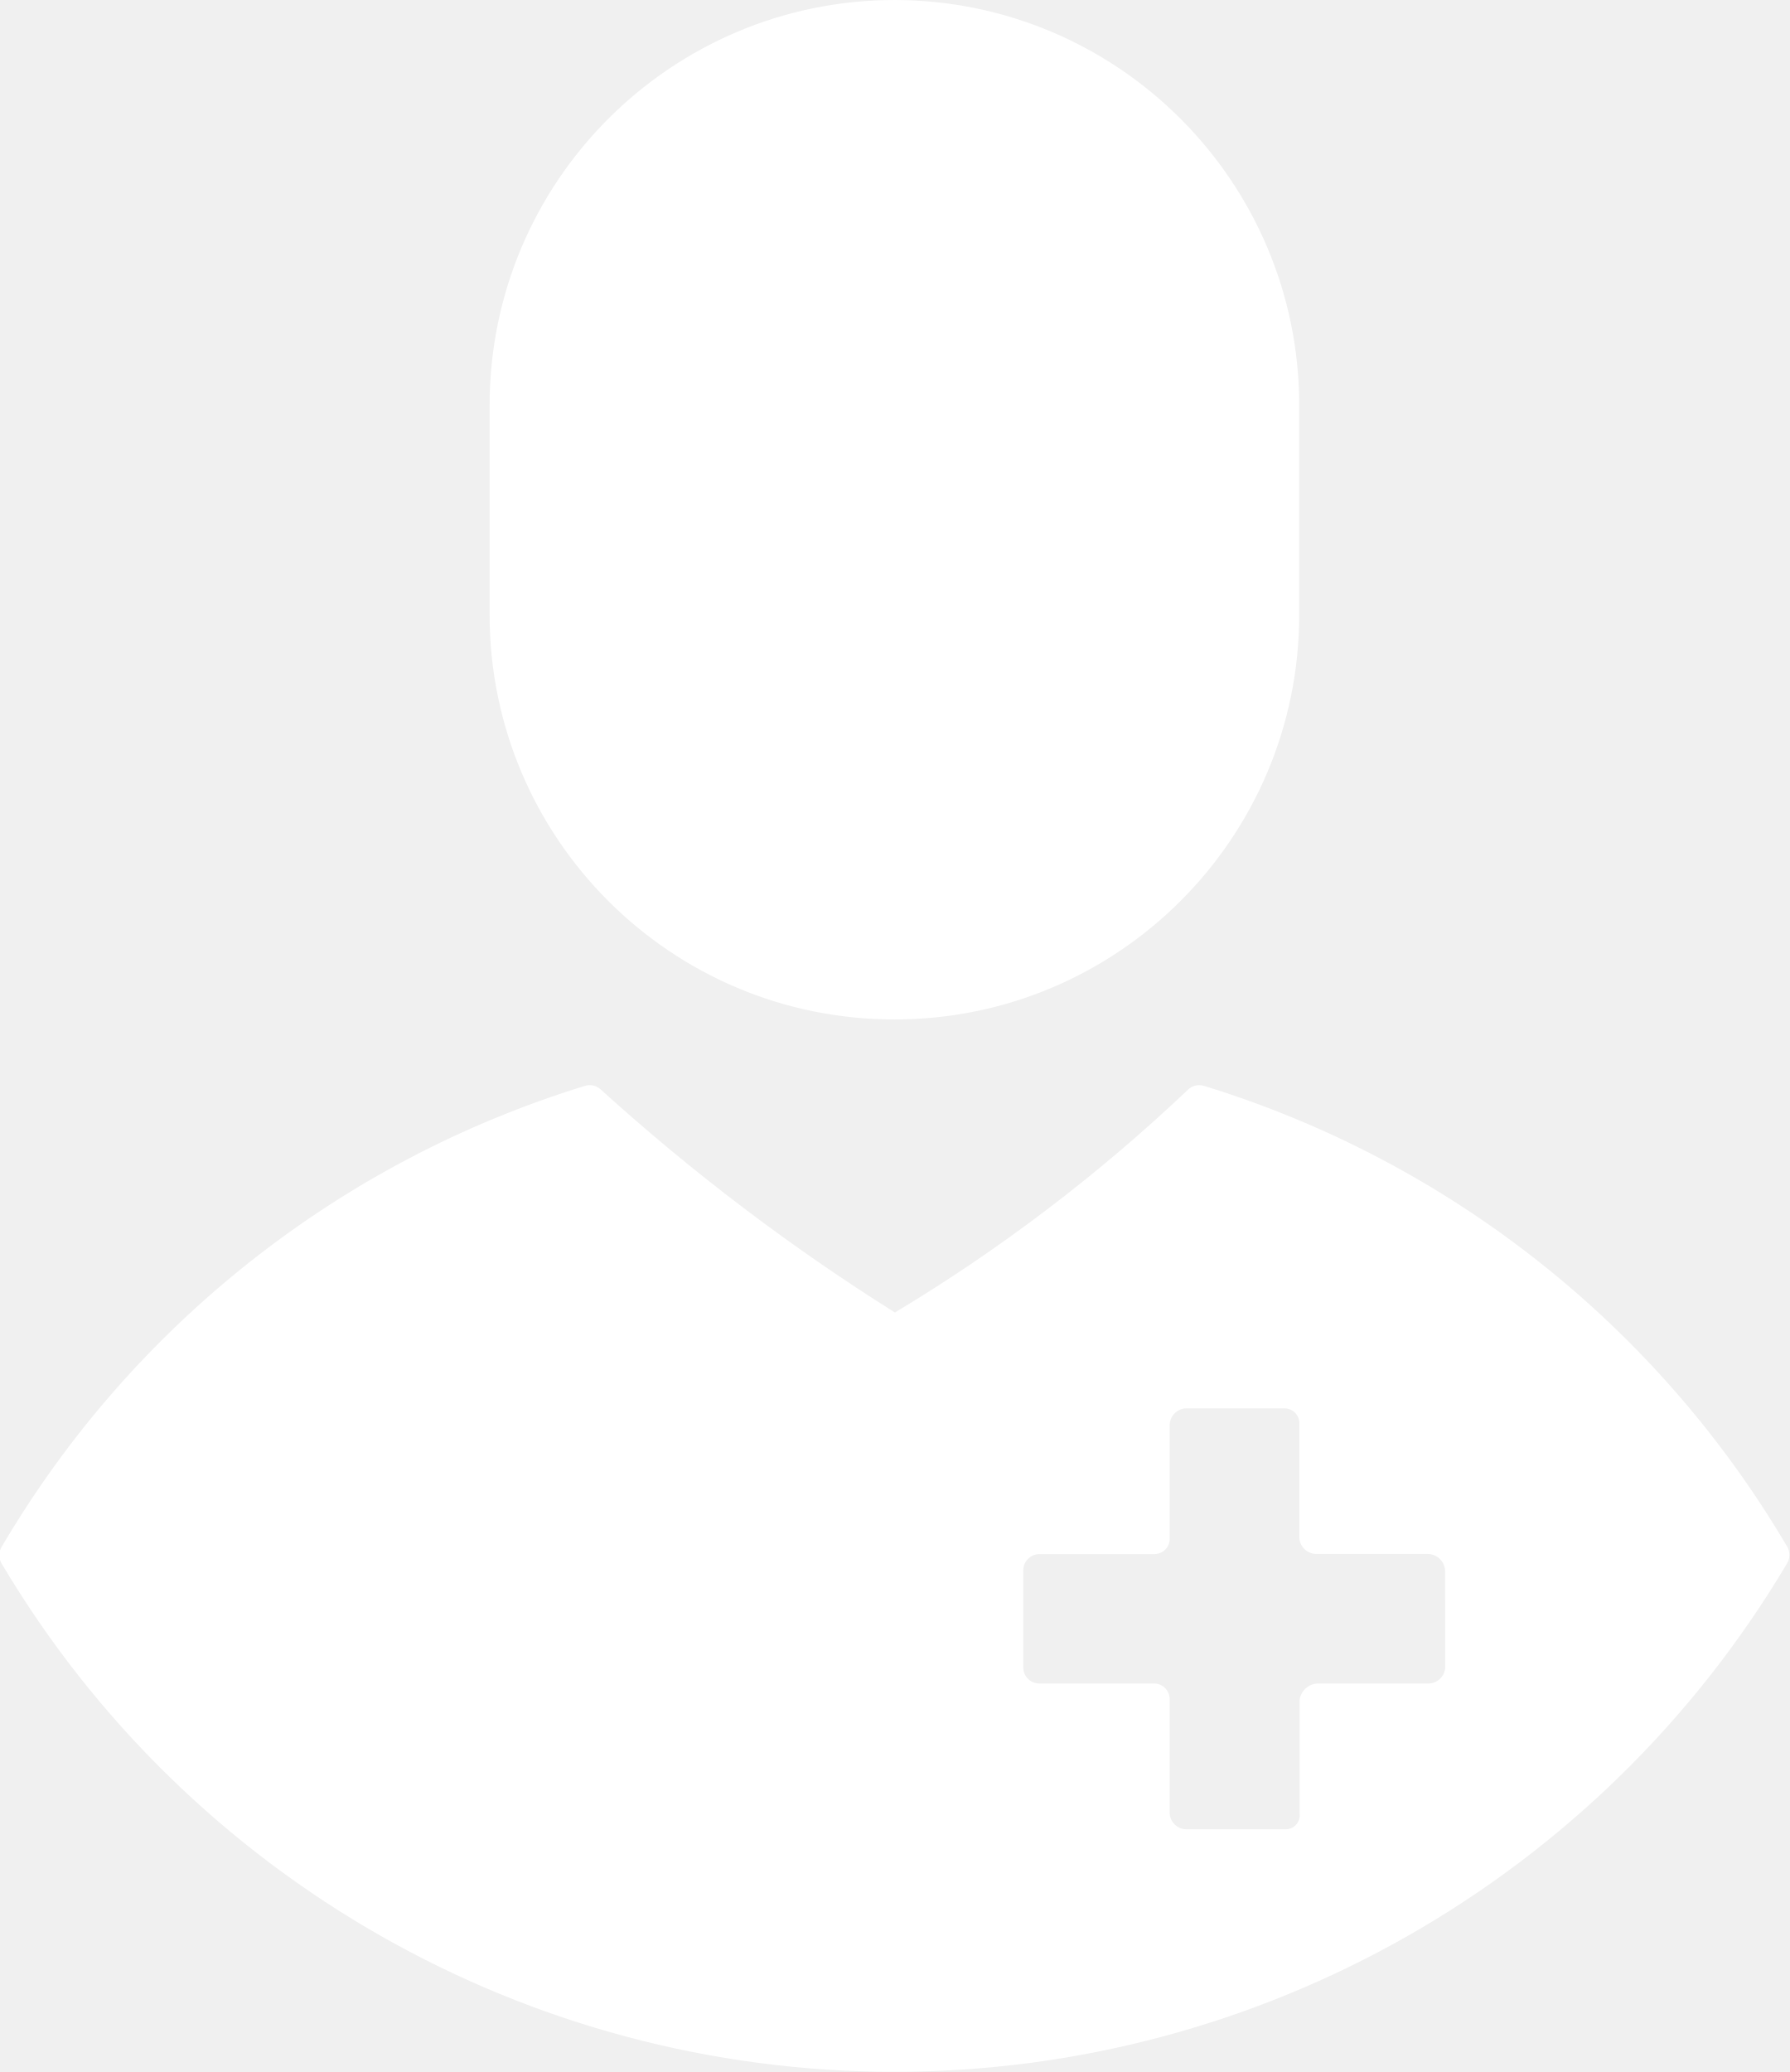
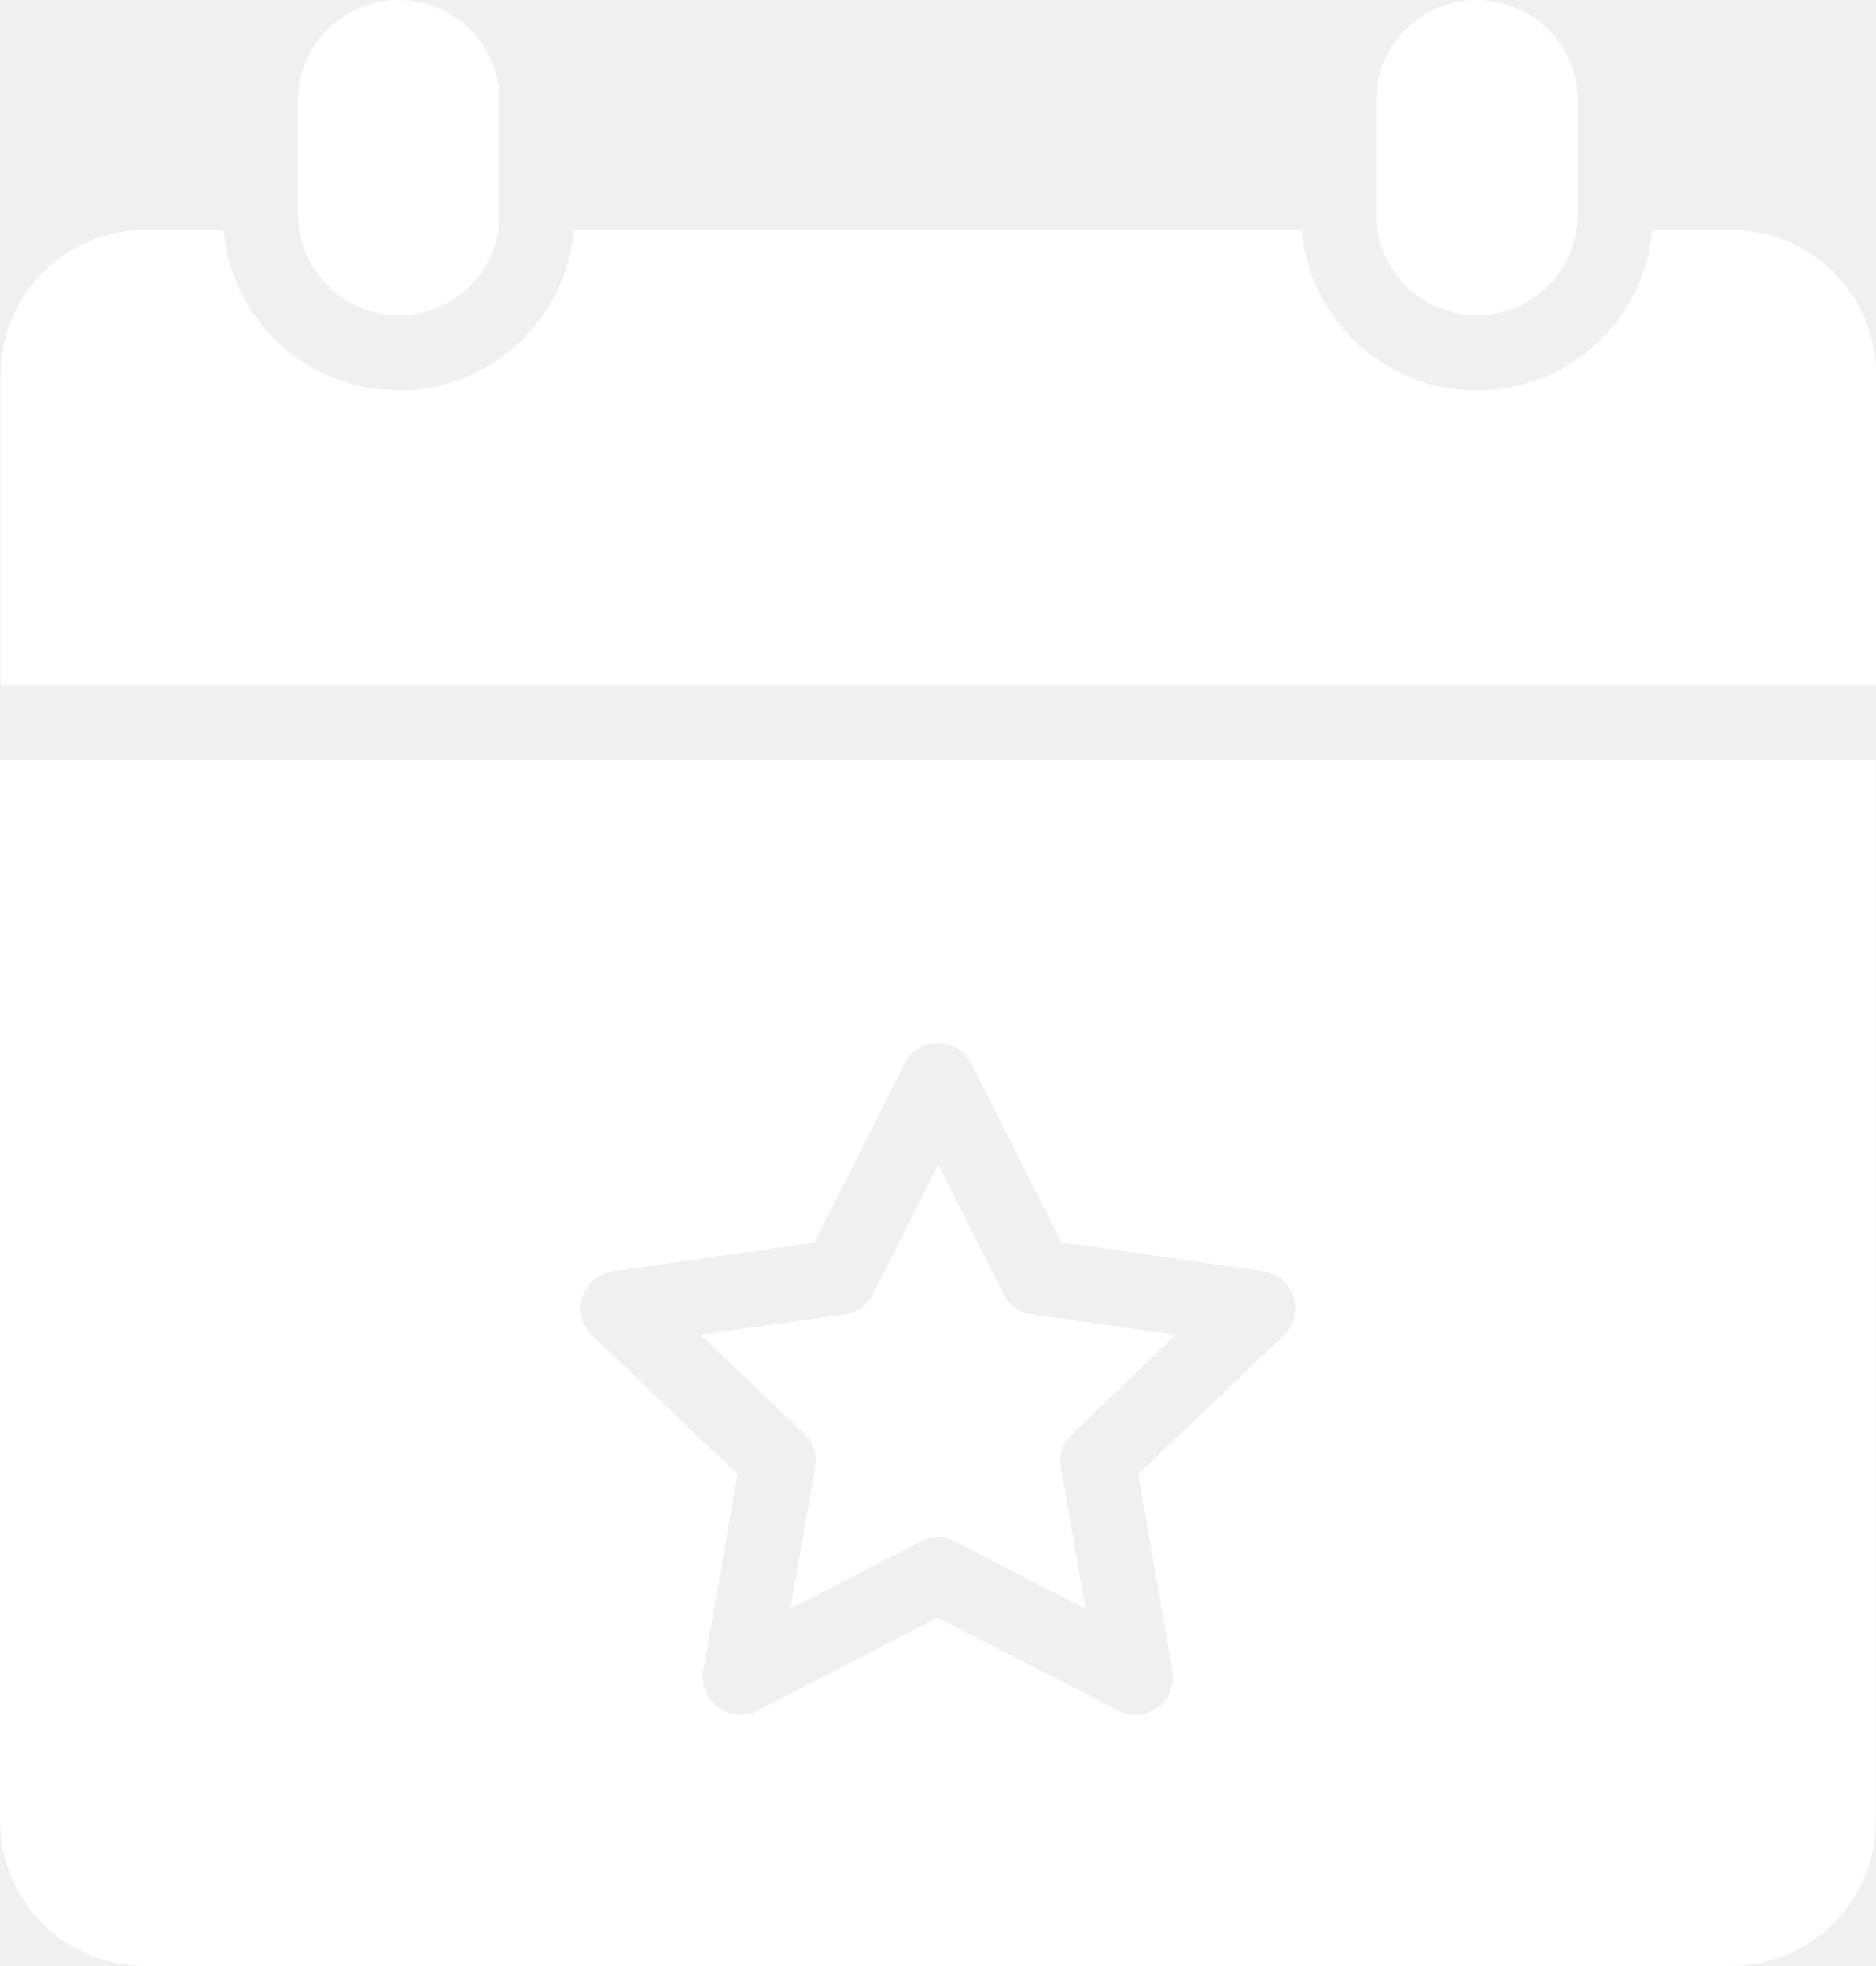
- <svg xmlns="http://www.w3.org/2000/svg" width="14.013" height="16.219" viewBox="0 0 14.013 16.219">
+ <svg xmlns="http://www.w3.org/2000/svg" width="15.28" height="16.019" viewBox="0 0 15.28 16.019">
  <defs>
    <style>.a{fill:#fff;}</style>
  </defs>
-   <g transform="translate(-34.007)">
-     <g transform="translate(37.844)">
-       <g transform="translate(0)">
-         <path class="a" d="M155.473,0A3.173,3.173,0,0,0,152.3,3.169V4.811a3.169,3.169,0,1,0,6.338,0V3.169A3.173,3.173,0,0,0,155.473,0Z" transform="translate(-152.304)" />
-       </g>
-     </g>
-     <g transform="translate(34.007 8.495)">
-       <g transform="translate(0)">
-         <path class="a" d="M48,265.511a8.038,8.038,0,0,0-4.567-3.61.126.126,0,0,0-.127.031,13.232,13.232,0,0,1-2.293,1.743,16.464,16.464,0,0,1-2.3-1.743.126.126,0,0,0-.127-.031,8.036,8.036,0,0,0-4.567,3.61.127.127,0,0,0,0,.128,8.127,8.127,0,0,0,13.978,0A.127.127,0,0,0,48,265.511Zm-2.679.945a.133.133,0,0,1-.136.123h-.858a.148.148,0,0,0-.146.13v.888a.109.109,0,0,1-.107.123H43.3a.132.132,0,0,1-.136-.123v-.888a.123.123,0,0,0-.118-.13h-.9a.125.125,0,0,1-.128-.123v-.764a.127.127,0,0,1,.128-.126h.9a.12.12,0,0,0,.118-.127v-.889a.134.134,0,0,1,.136-.125h.763a.117.117,0,0,1,.116.125v.891a.135.135,0,0,0,.138.124h.867a.137.137,0,0,1,.136.129Z" transform="translate(-34.007 -261.896)" />
-       </g>
-     </g>
+   <g transform="translate(-81.117 -72.863)">
+     <path class="a" d="M95.219,115.7h-.643a1.433,1.433,0,0,1-2.855,0H85.793a1.433,1.433,0,0,1-2.855,0H82.3a1.18,1.18,0,0,0-1.178,1.178v2.531H96.4v-2.53A1.179,1.179,0,0,0,95.219,115.7Z" transform="translate(0 -40.963)" />
+     <path class="a" d="M338.159,75.433a.822.822,0,0,0,.821-.821v-.921a.821.821,0,1,0-1.642-.012v.933A.822.822,0,0,0,338.159,75.433Z" transform="translate(-245.011 -0.001)" />
+     <path class="a" d="M137.435,75.432a.822.822,0,0,0,.821-.821V73.69a.821.821,0,0,0-1.642-.012v.933A.822.822,0,0,0,137.435,75.432Z" transform="translate(-53.069 0)" />
+     <path class="a" d="M212.418,292.184l-.2,1.149,1.061-.547a.306.306,0,0,1,.281,0l1.061.547-.2-1.149a.306.306,0,0,1,.09-.274l.846-.808-1.175-.167a.306.306,0,0,1-.23-.165l-.531-1.055-.531,1.055a.306.306,0,0,1-.23.165l-1.175.167.846.808A.306.306,0,0,1,212.418,292.184Z" transform="translate(-124.661 -207.363)" />
+     <path class="a" d="M81.121,223.116a1.18,1.18,0,0,0,1.178,1.178H95.223a1.18,1.18,0,0,0,1.178-1.178v-8.645H81.121Zm4.745-4.273a.306.306,0,0,1,.248-.21l1.641-.234.733-1.456a.306.306,0,0,1,.547,0l.733,1.455,1.641.234a.306.306,0,0,1,.168.525l-1.184,1.131.279,1.6a.306.306,0,0,1-.442.325l-1.469-.757-1.469.757a.306.306,0,0,1-.442-.325l.279-1.6-1.184-1.131A.306.306,0,0,1,85.866,218.843Z" transform="translate(-0.004 -135.412)" />
  </g>
</svg>
